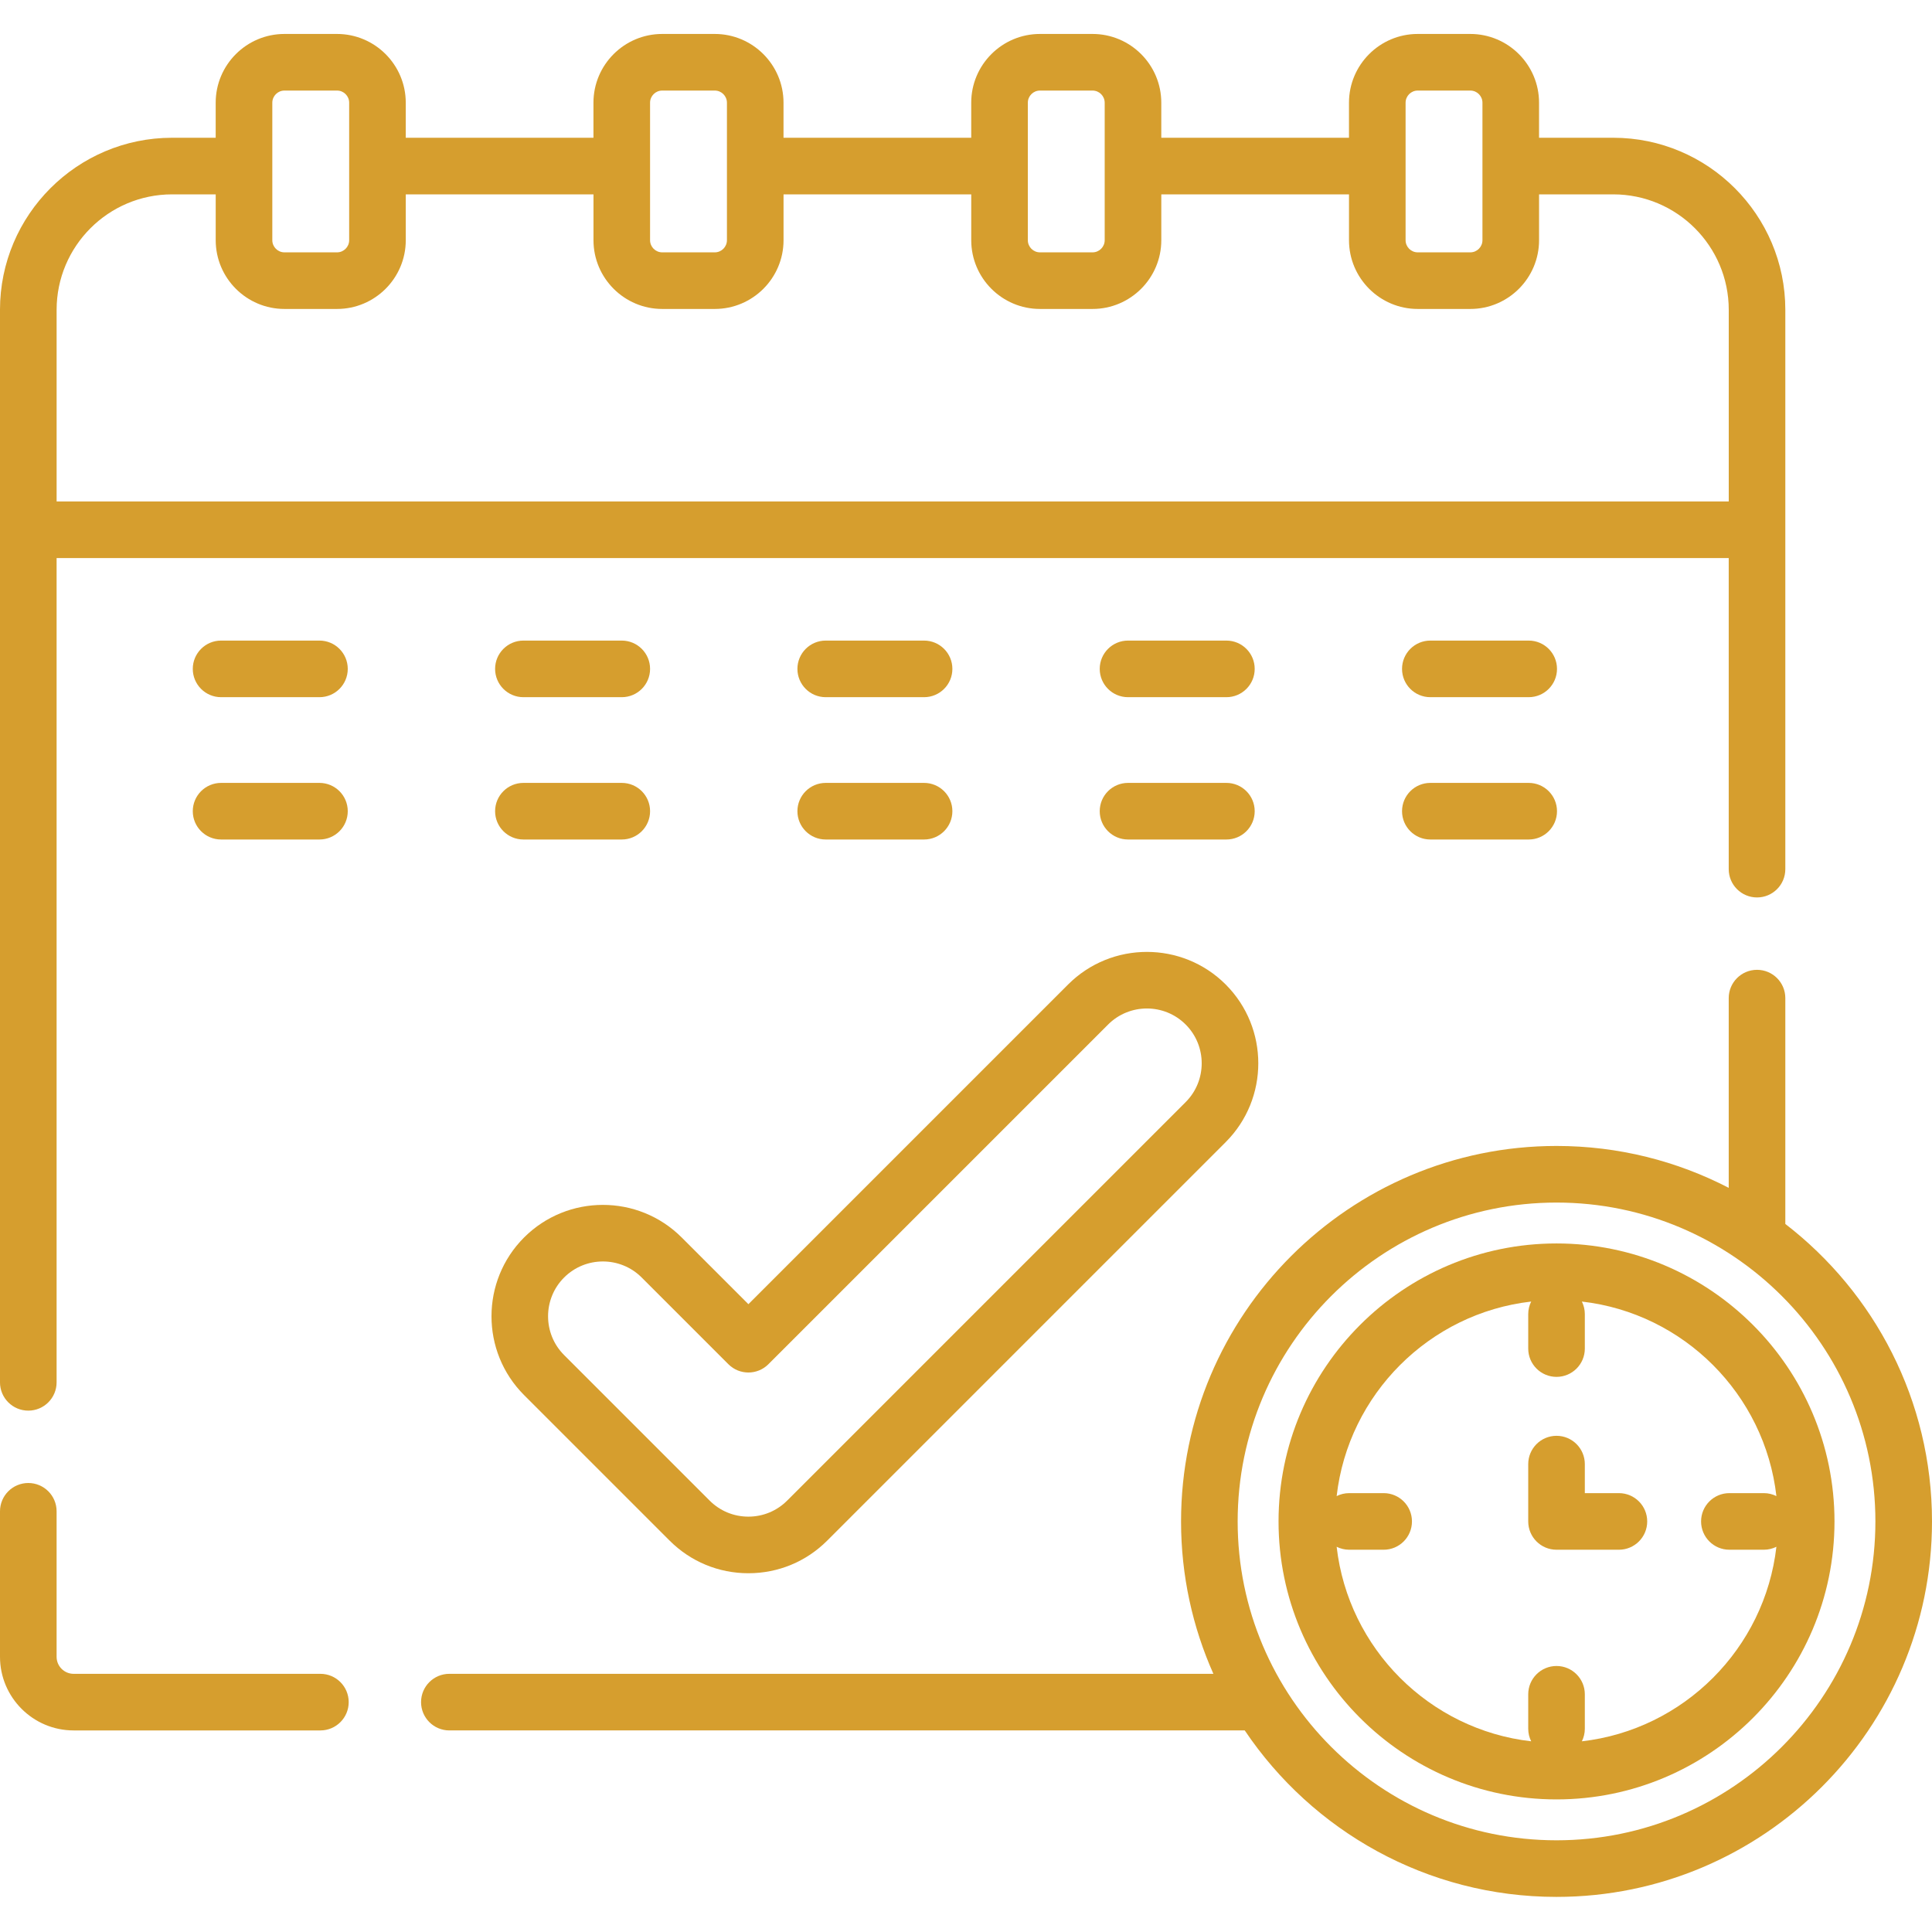
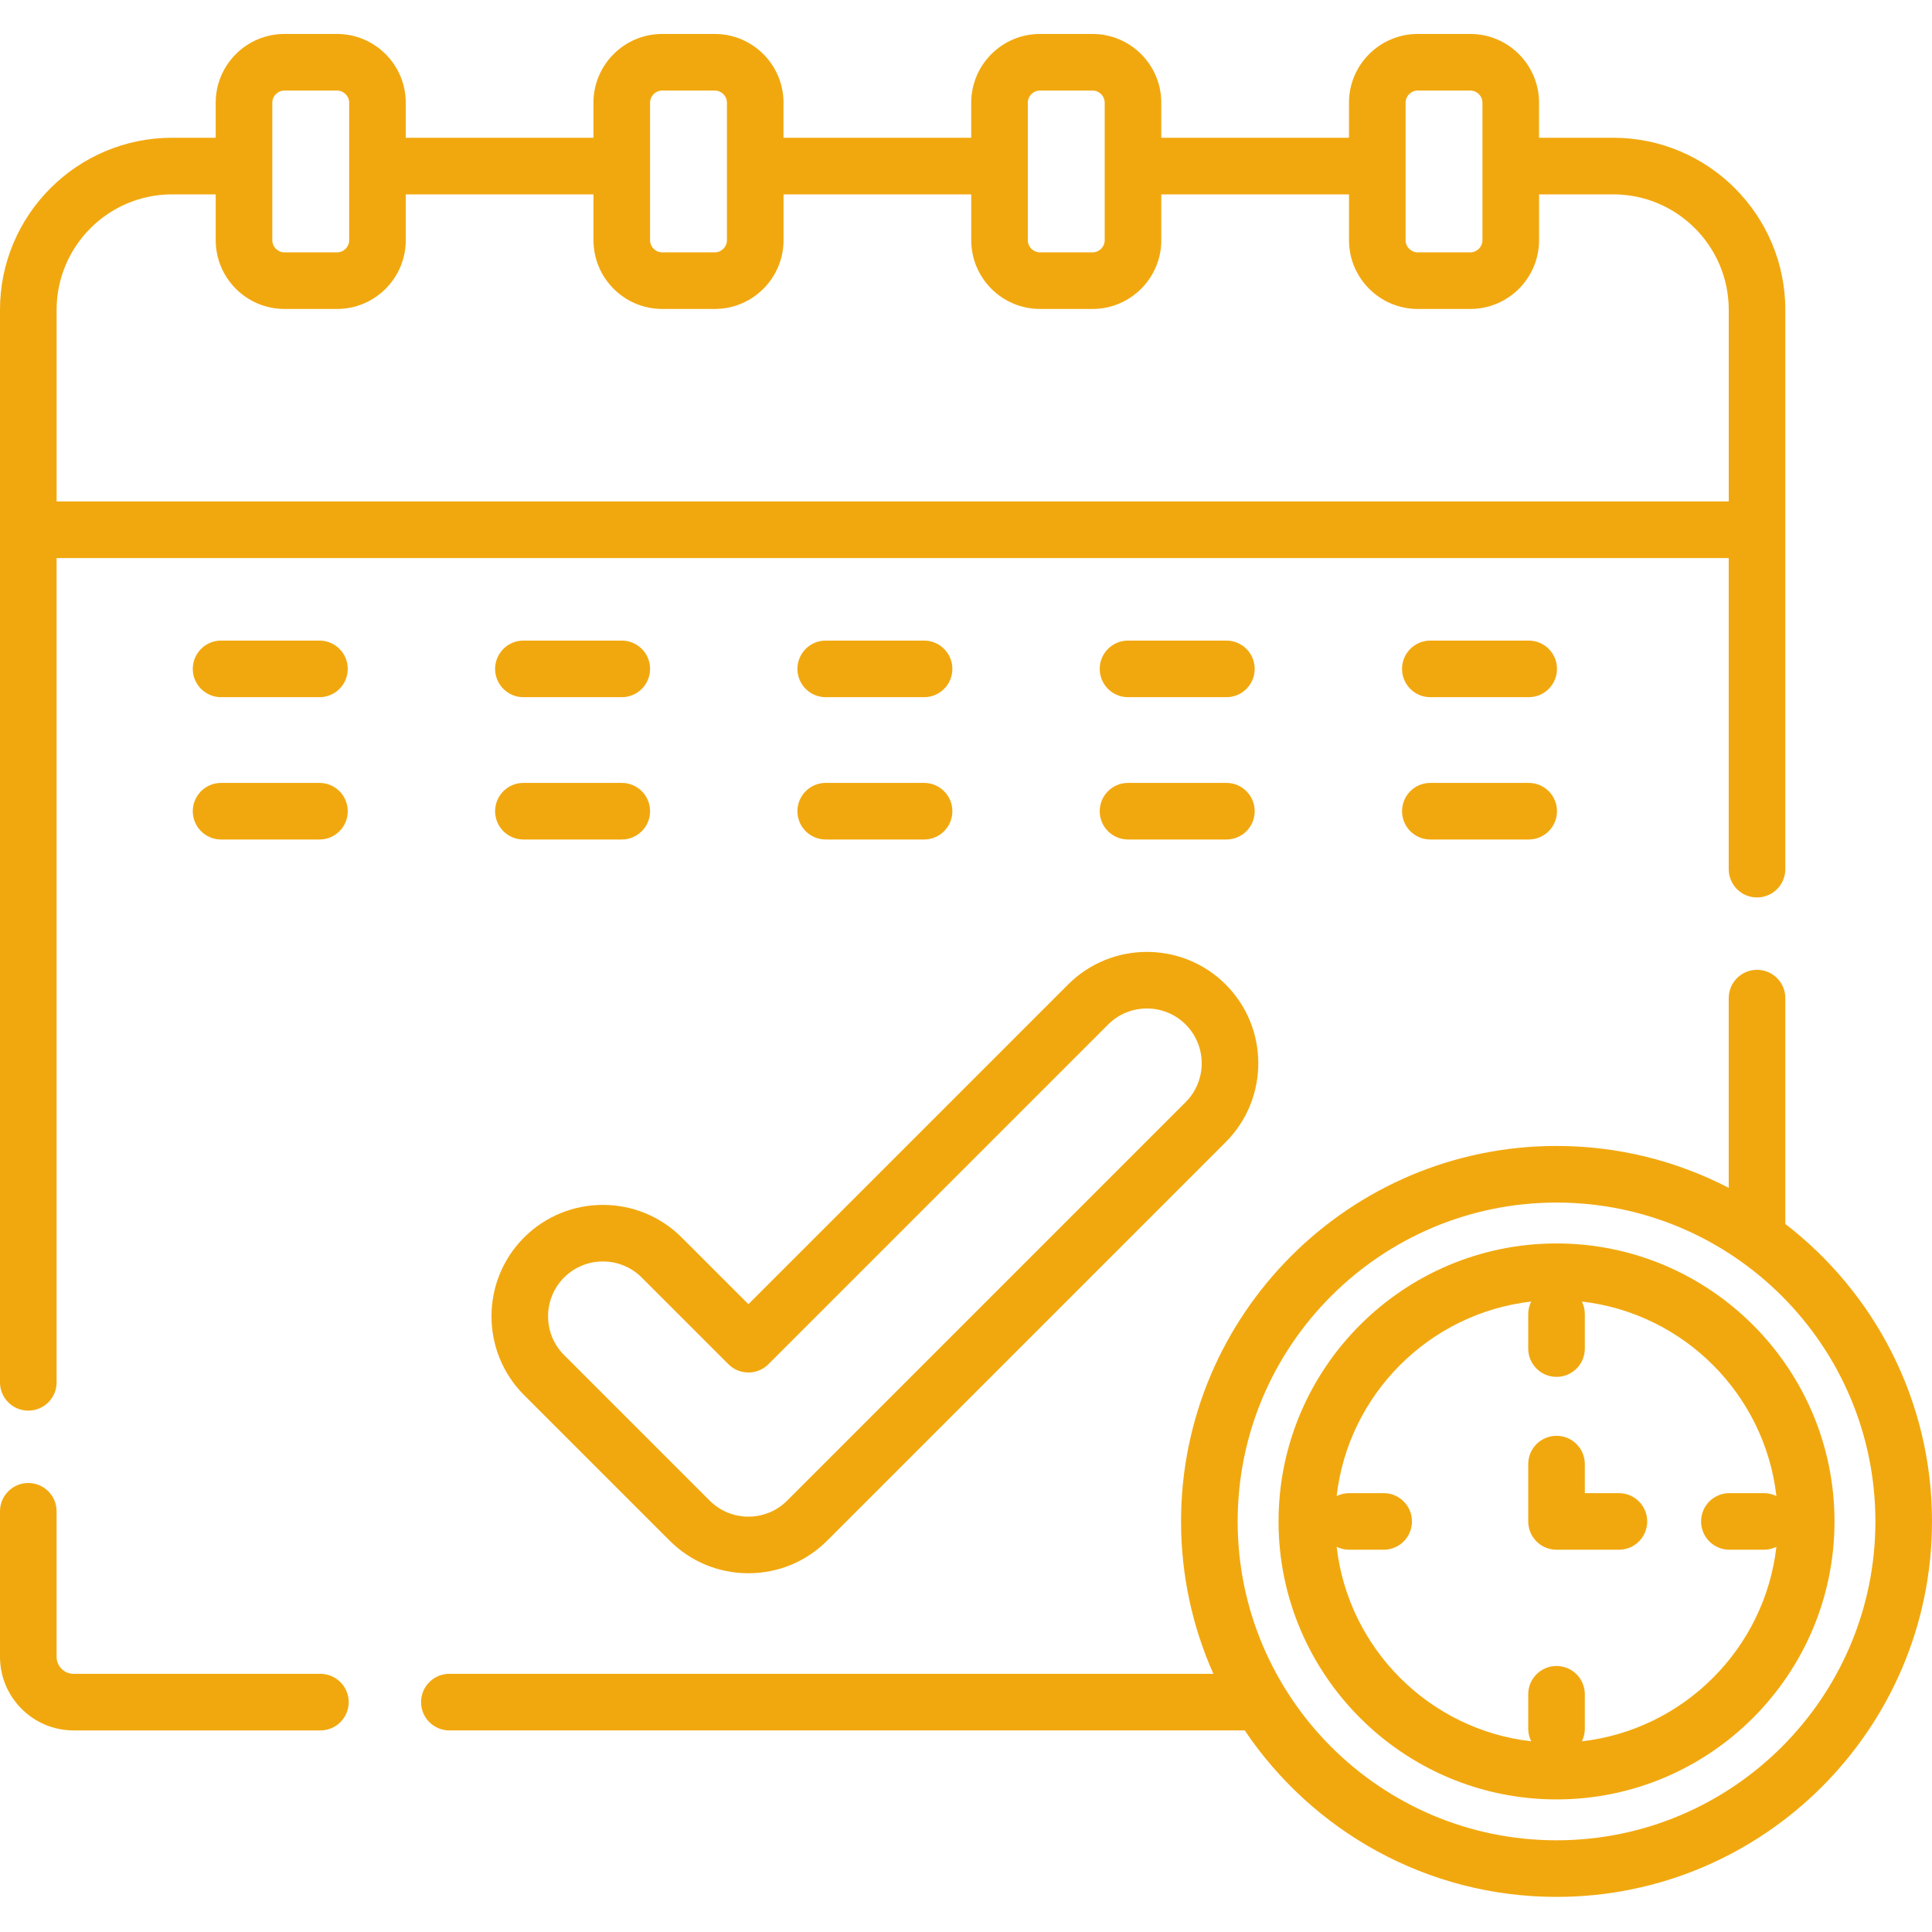
<svg xmlns="http://www.w3.org/2000/svg" height="512pt" viewBox="0 -9 512 512" width="512pt">
-   <path style="fill:#d69e2e;" d="m7.5 364.832c4.141 0 7.5-3.355 7.5-7.5v-218.441h443.129v82.441c0 4.145 3.359 7.5 7.5 7.5 4.145 0 7.5-3.355 7.5-7.5v-148.223c0-25.145-20.457-45.602-45.598-45.602h-19.668v-9.289c0-10.047-8.172-18.219-18.219-18.219h-13.934c-10.043 0-18.215 8.172-18.215 18.219v9.289h-49.742v-9.289c0-10.047-8.172-18.219-18.219-18.219h-13.934c-10.043 0-18.215 8.172-18.215 18.219v9.289h-49.746v-9.289c0-10.047-8.172-18.219-18.219-18.219h-13.93c-10.047 0-18.219 8.172-18.219 18.219v9.289h-49.742v-9.289c0-10.047-8.172-18.219-18.219-18.219h-13.93c-10.047 0-18.219 8.172-18.219 18.219v9.289h-11.562c-25.145 0-45.602 20.457-45.602 45.602v284.223c0 4.145 3.359 7.5 7.5 7.5zm364.996-346.613c0-1.773 1.445-3.219 3.219-3.219h13.934c1.773 0 3.215 1.445 3.215 3.219v36.438c0 1.773-1.441 3.219-3.215 3.219h-13.934c-1.773 0-3.219-1.441-3.219-3.219zm-100.109 0c0-1.773 1.441-3.219 3.215-3.219h13.934c1.773 0 3.219 1.445 3.219 3.219v36.438c0 1.773-1.445 3.219-3.219 3.219h-13.934c-1.773 0-3.215-1.441-3.215-3.219zm-100.113 0c0-1.773 1.445-3.219 3.219-3.219h13.934c1.773 0 3.219 1.445 3.219 3.219v36.438c0 1.773-1.445 3.219-3.219 3.219h-13.934c-1.773 0-3.219-1.441-3.219-3.219zm-100.109 0c0-1.773 1.445-3.219 3.219-3.219h13.934c1.773 0 3.215 1.445 3.215 3.219v36.438c0 1.773-1.441 3.219-3.215 3.219h-13.934c-1.773 0-3.219-1.441-3.219-3.219zm-26.562 24.289h11.562v12.148c0 10.047 8.172 18.219 18.219 18.219h13.934c10.043 0 18.215-8.172 18.215-18.219v-12.148h49.746v12.148c0 10.047 8.172 18.219 18.215 18.219h13.934c10.047 0 18.219-8.172 18.219-18.219v-12.148h49.742v12.148c0 10.047 8.172 18.219 18.219 18.219h13.934c10.043 0 18.215-8.172 18.215-18.219v-12.148h49.742v12.148c0 10.047 8.172 18.219 18.219 18.219h13.934c10.043 0 18.215-8.172 18.215-18.219v-12.148h19.668c16.875 0 30.602 13.727 30.602 30.602v50.781h-443.133v-50.781c0-16.875 13.727-30.602 30.602-30.602zm0 0" />
-   <path style="fill:#d69e2e;" d="m84.91 434.582h-65.398c-2.488 0-4.512-2.023-4.512-4.512v-38.559c0-4.145-3.359-7.5-7.5-7.5s-7.5 3.355-7.5 7.5v38.559c0 10.758 8.754 19.512 19.512 19.512h65.398c4.141 0 7.5-3.359 7.5-7.5 0-4.145-3.359-7.5-7.5-7.5zm0 0" />
-   <path style="fill:#d69e2e;" d="m84.66 160.762h-26.07c-4.141 0-7.5 3.359-7.5 7.5 0 4.145 3.359 7.5 7.5 7.5h26.07c4.141 0 7.5-3.355 7.5-7.5 0-4.141-3.359-7.5-7.5-7.5zm0 0" />
-   <path style="fill:#d69e2e;" d="m138.707 175.762h26.07c4.141 0 7.5-3.355 7.5-7.5 0-4.141-3.359-7.5-7.5-7.5h-26.07c-4.141 0-7.5 3.359-7.5 7.5 0 4.145 3.359 7.5 7.5 7.5zm0 0" />
-   <path style="fill:#d69e2e;" d="m218.824 175.762h26.066c4.141 0 7.5-3.355 7.5-7.5 0-4.141-3.359-7.5-7.5-7.5h-26.066c-4.145 0-7.5 3.359-7.5 7.5 0 4.145 3.355 7.5 7.5 7.5zm0 0" />
-   <path style="fill:#d69e2e;" d="m298.938 175.762h26.07c4.141 0 7.5-3.355 7.5-7.5 0-4.141-3.359-7.5-7.5-7.5h-26.07c-4.141 0-7.5 3.359-7.5 7.5 0 4.145 3.359 7.5 7.5 7.5zm0 0" />
-   <path style="fill:#d69e2e;" d="m405.121 160.762h-26.066c-4.145 0-7.5 3.359-7.5 7.5 0 4.145 3.355 7.5 7.5 7.5h26.066c4.141 0 7.5-3.355 7.5-7.5 0-4.141-3.359-7.5-7.5-7.5zm0 0" />
-   <path style="fill:#d69e2e;" d="m84.66 198.477h-26.07c-4.141 0-7.5 3.355-7.5 7.5 0 4.145 3.359 7.5 7.5 7.5h26.07c4.141 0 7.5-3.355 7.5-7.5 0-4.145-3.359-7.5-7.5-7.5zm0 0" />
-   <path style="fill:#d69e2e;" d="m138.707 213.477h26.07c4.141 0 7.5-3.355 7.5-7.5 0-4.145-3.359-7.5-7.5-7.5h-26.07c-4.141 0-7.5 3.355-7.5 7.5 0 4.145 3.359 7.5 7.5 7.5zm0 0" />
-   <path style="fill:#d69e2e;" d="m218.824 213.477h26.066c4.141 0 7.5-3.355 7.5-7.5 0-4.145-3.359-7.5-7.5-7.5h-26.066c-4.145 0-7.5 3.355-7.5 7.5 0 4.145 3.355 7.5 7.5 7.5zm0 0" />
-   <path style="fill:#d69e2e;" d="m298.938 213.477h26.07c4.141 0 7.5-3.355 7.5-7.5 0-4.145-3.359-7.5-7.5-7.5h-26.07c-4.141 0-7.5 3.355-7.5 7.5 0 4.145 3.359 7.5 7.5 7.5zm0 0" />
-   <path style="fill:#d69e2e;" d="m405.121 198.477h-26.066c-4.145 0-7.5 3.355-7.5 7.5 0 4.145 3.355 7.5 7.5 7.5h26.066c4.141 0 7.5-3.355 7.5-7.5 0-4.145-3.359-7.5-7.5-7.5zm0 0" />
-   <path style="fill:#d69e2e;" d="m138.891 360.715 38.562 38.562c5.578 5.578 12.992 8.648 20.883 8.648 7.891 0 15.309-3.07 20.883-8.648l105.605-105.605c11.516-11.516 11.516-30.254 0-41.77s-30.254-11.516-41.77 0l-84.719 84.719-17.68-17.676c-11.512-11.516-30.25-11.516-41.77 0-11.512 11.516-11.512 30.254.004 41.77zm10.605-31.164c2.832-2.832 6.555-4.25 10.277-4.25 3.723 0 7.445 1.418 10.277 4.25l22.98 22.98c2.93 2.93 7.676 2.93 10.605 0l90.023-90.02c5.672-5.668 14.891-5.668 20.555-.004 5.668 5.668 5.668 14.891 0 20.559l-105.602 105.602c-2.746 2.746-6.395 4.258-10.277 4.258-3.883 0-7.531-1.512-10.277-4.258l-38.562-38.562c-5.668-5.668-5.668-14.887 0-20.555zm0 0" />
-   <path style="fill:#d69e2e;" d="m473.129 315.359v-59.848c0-4.145-3.355-7.5-7.5-7.5-4.141 0-7.5 3.355-7.5 7.5v50.281c-13.676-7.09-29.195-11.102-45.633-11.102-54.867 0-99.504 44.637-99.504 99.504 0 14.371 3.066 28.035 8.57 40.387h-202.477c-4.141 0-7.5 3.355-7.5 7.5 0 4.141 3.359 7.5 7.5 7.5h210.785c17.879 26.59 48.242 44.117 82.625 44.117 54.867 0 99.504-44.637 99.504-99.504 0-32.062-15.25-60.629-38.871-78.836zm-60.633 163.34c-46.598 0-84.504-37.906-84.504-84.504 0-46.598 37.91-84.504 84.504-84.504s84.504 37.906 84.504 84.504c0 46.598-37.91 84.504-84.504 84.504zm0 0" />
-   <path style="fill:#d69e2e;" d="m412.496 320.527c-40.621 0-73.668 33.051-73.668 73.668 0 40.621 33.047 73.668 73.668 73.668s73.664-33.047 73.664-73.668c0-40.617-33.047-73.668-73.664-73.668zm6.715 131.938c.496-1.004.785-2.129.785-3.324v-9.137c0-4.141-3.359-7.5-7.5-7.5s-7.5 3.359-7.5 7.5v9.137c0 1.195.285 2.32.785 3.324-26.992-3.09-48.465-24.562-51.555-51.555 1 .5 2.129.785 3.324.785h9.133c4.145 0 7.5-3.355 7.5-7.5 0-4.145-3.355-7.5-7.5-7.5h-9.133c-1.195 0-2.324.289-3.324.785 3.09-26.992 24.562-48.465 51.555-51.555-.5 1.004-.785 2.129-.785 3.324v9.137c0 4.145 3.359 7.5 7.5 7.5s7.5-3.355 7.5-7.5v-9.137c0-1.195-.289-2.32-.785-3.324 26.992 3.09 48.465 24.562 51.555 51.555-1.004-.496-2.129-.785-3.324-.785h-9.137c-4.141 0-7.5 3.355-7.5 7.5 0 4.145 3.359 7.5 7.5 7.5h9.137c1.195 0 2.32-.285 3.324-.785-3.094 26.992-24.562 48.465-51.555 51.555zm0 0" />
-   <path style="fill:#d69e2e;" d="m429.027 386.695h-9.031v-7.691c0-4.141-3.359-7.5-7.5-7.5-4.145 0-7.5 3.359-7.5 7.5v15.191c0 4.145 3.355 7.5 7.5 7.5h16.531c4.141 0 7.5-3.355 7.5-7.5 0-4.145-3.359-7.5-7.5-7.5zm0 0" />
+   <path style="fill:#f1a80f;" d="m7.5 364.832c4.141 0 7.5-3.355 7.5-7.5v-218.441h443.129v82.441c0 4.145 3.359 7.5 7.5 7.5 4.145 0 7.5-3.355 7.5-7.5v-148.223c0-25.145-20.457-45.602-45.598-45.602h-19.668v-9.289c0-10.047-8.172-18.219-18.219-18.219h-13.934c-10.043 0-18.215 8.172-18.215 18.219v9.289h-49.742v-9.289c0-10.047-8.172-18.219-18.219-18.219h-13.934c-10.043 0-18.215 8.172-18.215 18.219v9.289h-49.746v-9.289c0-10.047-8.172-18.219-18.219-18.219h-13.93c-10.047 0-18.219 8.172-18.219 18.219v9.289h-49.742v-9.289c0-10.047-8.172-18.219-18.219-18.219h-13.93c-10.047 0-18.219 8.172-18.219 18.219v9.289h-11.562c-25.145 0-45.602 20.457-45.602 45.602v284.223c0 4.145 3.359 7.5 7.5 7.5zm364.996-346.613c0-1.773 1.445-3.219 3.219-3.219h13.934c1.773 0 3.215 1.445 3.215 3.219v36.438c0 1.773-1.441 3.219-3.215 3.219h-13.934c-1.773 0-3.219-1.441-3.219-3.219zm-100.109 0c0-1.773 1.441-3.219 3.215-3.219h13.934c1.773 0 3.219 1.445 3.219 3.219v36.438c0 1.773-1.445 3.219-3.219 3.219h-13.934c-1.773 0-3.215-1.441-3.215-3.219zm-100.113 0c0-1.773 1.445-3.219 3.219-3.219h13.934c1.773 0 3.219 1.445 3.219 3.219v36.438c0 1.773-1.445 3.219-3.219 3.219h-13.934c-1.773 0-3.219-1.441-3.219-3.219zm-100.109 0c0-1.773 1.445-3.219 3.219-3.219h13.934c1.773 0 3.215 1.445 3.215 3.219v36.438c0 1.773-1.441 3.219-3.215 3.219h-13.934c-1.773 0-3.219-1.441-3.219-3.219zm-26.562 24.289h11.562v12.148c0 10.047 8.172 18.219 18.219 18.219h13.934c10.043 0 18.215-8.172 18.215-18.219v-12.148h49.746v12.148c0 10.047 8.172 18.219 18.215 18.219h13.934c10.047 0 18.219-8.172 18.219-18.219v-12.148h49.742v12.148c0 10.047 8.172 18.219 18.219 18.219h13.934c10.043 0 18.215-8.172 18.215-18.219v-12.148h49.742v12.148c0 10.047 8.172 18.219 18.219 18.219h13.934c10.043 0 18.215-8.172 18.215-18.219v-12.148h19.668c16.875 0 30.602 13.727 30.602 30.602v50.781h-443.133v-50.781c0-16.875 13.727-30.602 30.602-30.602zm0 0" />
+   <path style="fill:#f1a80f;" d="m84.91 434.582h-65.398c-2.488 0-4.512-2.023-4.512-4.512v-38.559c0-4.145-3.359-7.5-7.5-7.5s-7.5 3.355-7.5 7.5v38.559c0 10.758 8.754 19.512 19.512 19.512h65.398c4.141 0 7.5-3.359 7.5-7.5 0-4.145-3.359-7.5-7.5-7.5zm0 0" />
+   <path style="fill:#f1a80f;" d="m84.66 160.762h-26.07c-4.141 0-7.5 3.359-7.5 7.5 0 4.145 3.359 7.5 7.5 7.5h26.07c4.141 0 7.5-3.355 7.5-7.5 0-4.141-3.359-7.5-7.5-7.5zm0 0" />
+   <path style="fill:#f1a80f;" d="m138.707 175.762h26.07c4.141 0 7.5-3.355 7.5-7.5 0-4.141-3.359-7.5-7.5-7.5h-26.07c-4.141 0-7.5 3.359-7.5 7.5 0 4.145 3.359 7.5 7.5 7.5zm0 0" />
+   <path style="fill:#f1a80f;" d="m218.824 175.762h26.066c4.141 0 7.5-3.355 7.5-7.5 0-4.141-3.359-7.5-7.5-7.5h-26.066c-4.145 0-7.5 3.359-7.5 7.5 0 4.145 3.355 7.5 7.5 7.5zm0 0" />
+   <path style="fill:#f1a80f;" d="m298.938 175.762h26.07c4.141 0 7.5-3.355 7.5-7.5 0-4.141-3.359-7.5-7.5-7.5h-26.07c-4.141 0-7.5 3.359-7.5 7.5 0 4.145 3.359 7.5 7.5 7.5zm0 0" />
+   <path style="fill:#f1a80f;" d="m405.121 160.762h-26.066c-4.145 0-7.5 3.359-7.5 7.5 0 4.145 3.355 7.5 7.5 7.5h26.066c4.141 0 7.5-3.355 7.5-7.5 0-4.141-3.359-7.5-7.5-7.5zm0 0" />
+   <path style="fill:#f1a80f;" d="m84.66 198.477h-26.07c-4.141 0-7.5 3.355-7.5 7.5 0 4.145 3.359 7.5 7.5 7.5h26.07c4.141 0 7.5-3.355 7.5-7.5 0-4.145-3.359-7.5-7.5-7.5zm0 0" />
+   <path style="fill:#f1a80f;" d="m138.707 213.477h26.07c4.141 0 7.5-3.355 7.5-7.5 0-4.145-3.359-7.5-7.5-7.5h-26.07c-4.141 0-7.5 3.355-7.5 7.5 0 4.145 3.359 7.5 7.5 7.5zm0 0" />
+   <path style="fill:#f1a80f;" d="m218.824 213.477h26.066c4.141 0 7.5-3.355 7.5-7.5 0-4.145-3.359-7.5-7.5-7.5h-26.066c-4.145 0-7.5 3.355-7.5 7.5 0 4.145 3.355 7.5 7.5 7.5zm0 0" />
+   <path style="fill:#f1a80f;" d="m298.938 213.477h26.07c4.141 0 7.5-3.355 7.5-7.5 0-4.145-3.359-7.5-7.5-7.5h-26.07c-4.141 0-7.5 3.355-7.5 7.5 0 4.145 3.359 7.5 7.5 7.5zm0 0" />
+   <path style="fill:#f1a80f;" d="m405.121 198.477h-26.066c-4.145 0-7.5 3.355-7.5 7.5 0 4.145 3.355 7.5 7.5 7.5h26.066c4.141 0 7.5-3.355 7.5-7.5 0-4.145-3.359-7.5-7.5-7.5zm0 0" />
+   <path style="fill:#f1a80f;" d="m138.891 360.715 38.562 38.562c5.578 5.578 12.992 8.648 20.883 8.648 7.891 0 15.309-3.07 20.883-8.648l105.605-105.605c11.516-11.516 11.516-30.254 0-41.77s-30.254-11.516-41.77 0l-84.719 84.719-17.68-17.676c-11.512-11.516-30.25-11.516-41.77 0-11.512 11.516-11.512 30.254.004 41.77zm10.605-31.164c2.832-2.832 6.555-4.25 10.277-4.25 3.723 0 7.445 1.418 10.277 4.25l22.98 22.98c2.93 2.93 7.676 2.93 10.605 0l90.023-90.02c5.672-5.668 14.891-5.668 20.555-.004 5.668 5.668 5.668 14.891 0 20.559l-105.602 105.602c-2.746 2.746-6.395 4.258-10.277 4.258-3.883 0-7.531-1.512-10.277-4.258l-38.562-38.562c-5.668-5.668-5.668-14.887 0-20.555zm0 0" />
+   <path style="fill:#f1a80f;" d="m473.129 315.359v-59.848c0-4.145-3.355-7.5-7.5-7.5-4.141 0-7.5 3.355-7.5 7.5v50.281c-13.676-7.09-29.195-11.102-45.633-11.102-54.867 0-99.504 44.637-99.504 99.504 0 14.371 3.066 28.035 8.57 40.387h-202.477c-4.141 0-7.5 3.355-7.5 7.5 0 4.141 3.359 7.5 7.5 7.5h210.785c17.879 26.59 48.242 44.117 82.625 44.117 54.867 0 99.504-44.637 99.504-99.504 0-32.062-15.25-60.629-38.871-78.836zm-60.633 163.34c-46.598 0-84.504-37.906-84.504-84.504 0-46.598 37.91-84.504 84.504-84.504s84.504 37.906 84.504 84.504c0 46.598-37.91 84.504-84.504 84.504zm0 0" />
+   <path style="fill:#f1a80f;" d="m412.496 320.527c-40.621 0-73.668 33.051-73.668 73.668 0 40.621 33.047 73.668 73.668 73.668s73.664-33.047 73.664-73.668c0-40.617-33.047-73.668-73.664-73.668zm6.715 131.938c.496-1.004.785-2.129.785-3.324v-9.137c0-4.141-3.359-7.5-7.5-7.5s-7.5 3.359-7.5 7.5v9.137c0 1.195.285 2.32.785 3.324-26.992-3.09-48.465-24.562-51.555-51.555 1 .5 2.129.785 3.324.785h9.133c4.145 0 7.5-3.355 7.5-7.5 0-4.145-3.355-7.5-7.5-7.5h-9.133c-1.195 0-2.324.289-3.324.785 3.09-26.992 24.562-48.465 51.555-51.555-.5 1.004-.785 2.129-.785 3.324v9.137c0 4.145 3.359 7.5 7.5 7.5s7.5-3.355 7.5-7.5v-9.137c0-1.195-.289-2.32-.785-3.324 26.992 3.09 48.465 24.562 51.555 51.555-1.004-.496-2.129-.785-3.324-.785h-9.137c-4.141 0-7.5 3.355-7.5 7.5 0 4.145 3.359 7.5 7.5 7.5h9.137c1.195 0 2.32-.285 3.324-.785-3.094 26.992-24.562 48.465-51.555 51.555zm0 0" />
+   <path style="fill:#f1a80f;" d="m429.027 386.695h-9.031v-7.691c0-4.141-3.359-7.5-7.5-7.5-4.145 0-7.5 3.359-7.5 7.5v15.191c0 4.145 3.355 7.5 7.5 7.5h16.531c4.141 0 7.5-3.355 7.5-7.5 0-4.145-3.359-7.5-7.5-7.5zm0 0" />
</svg>
